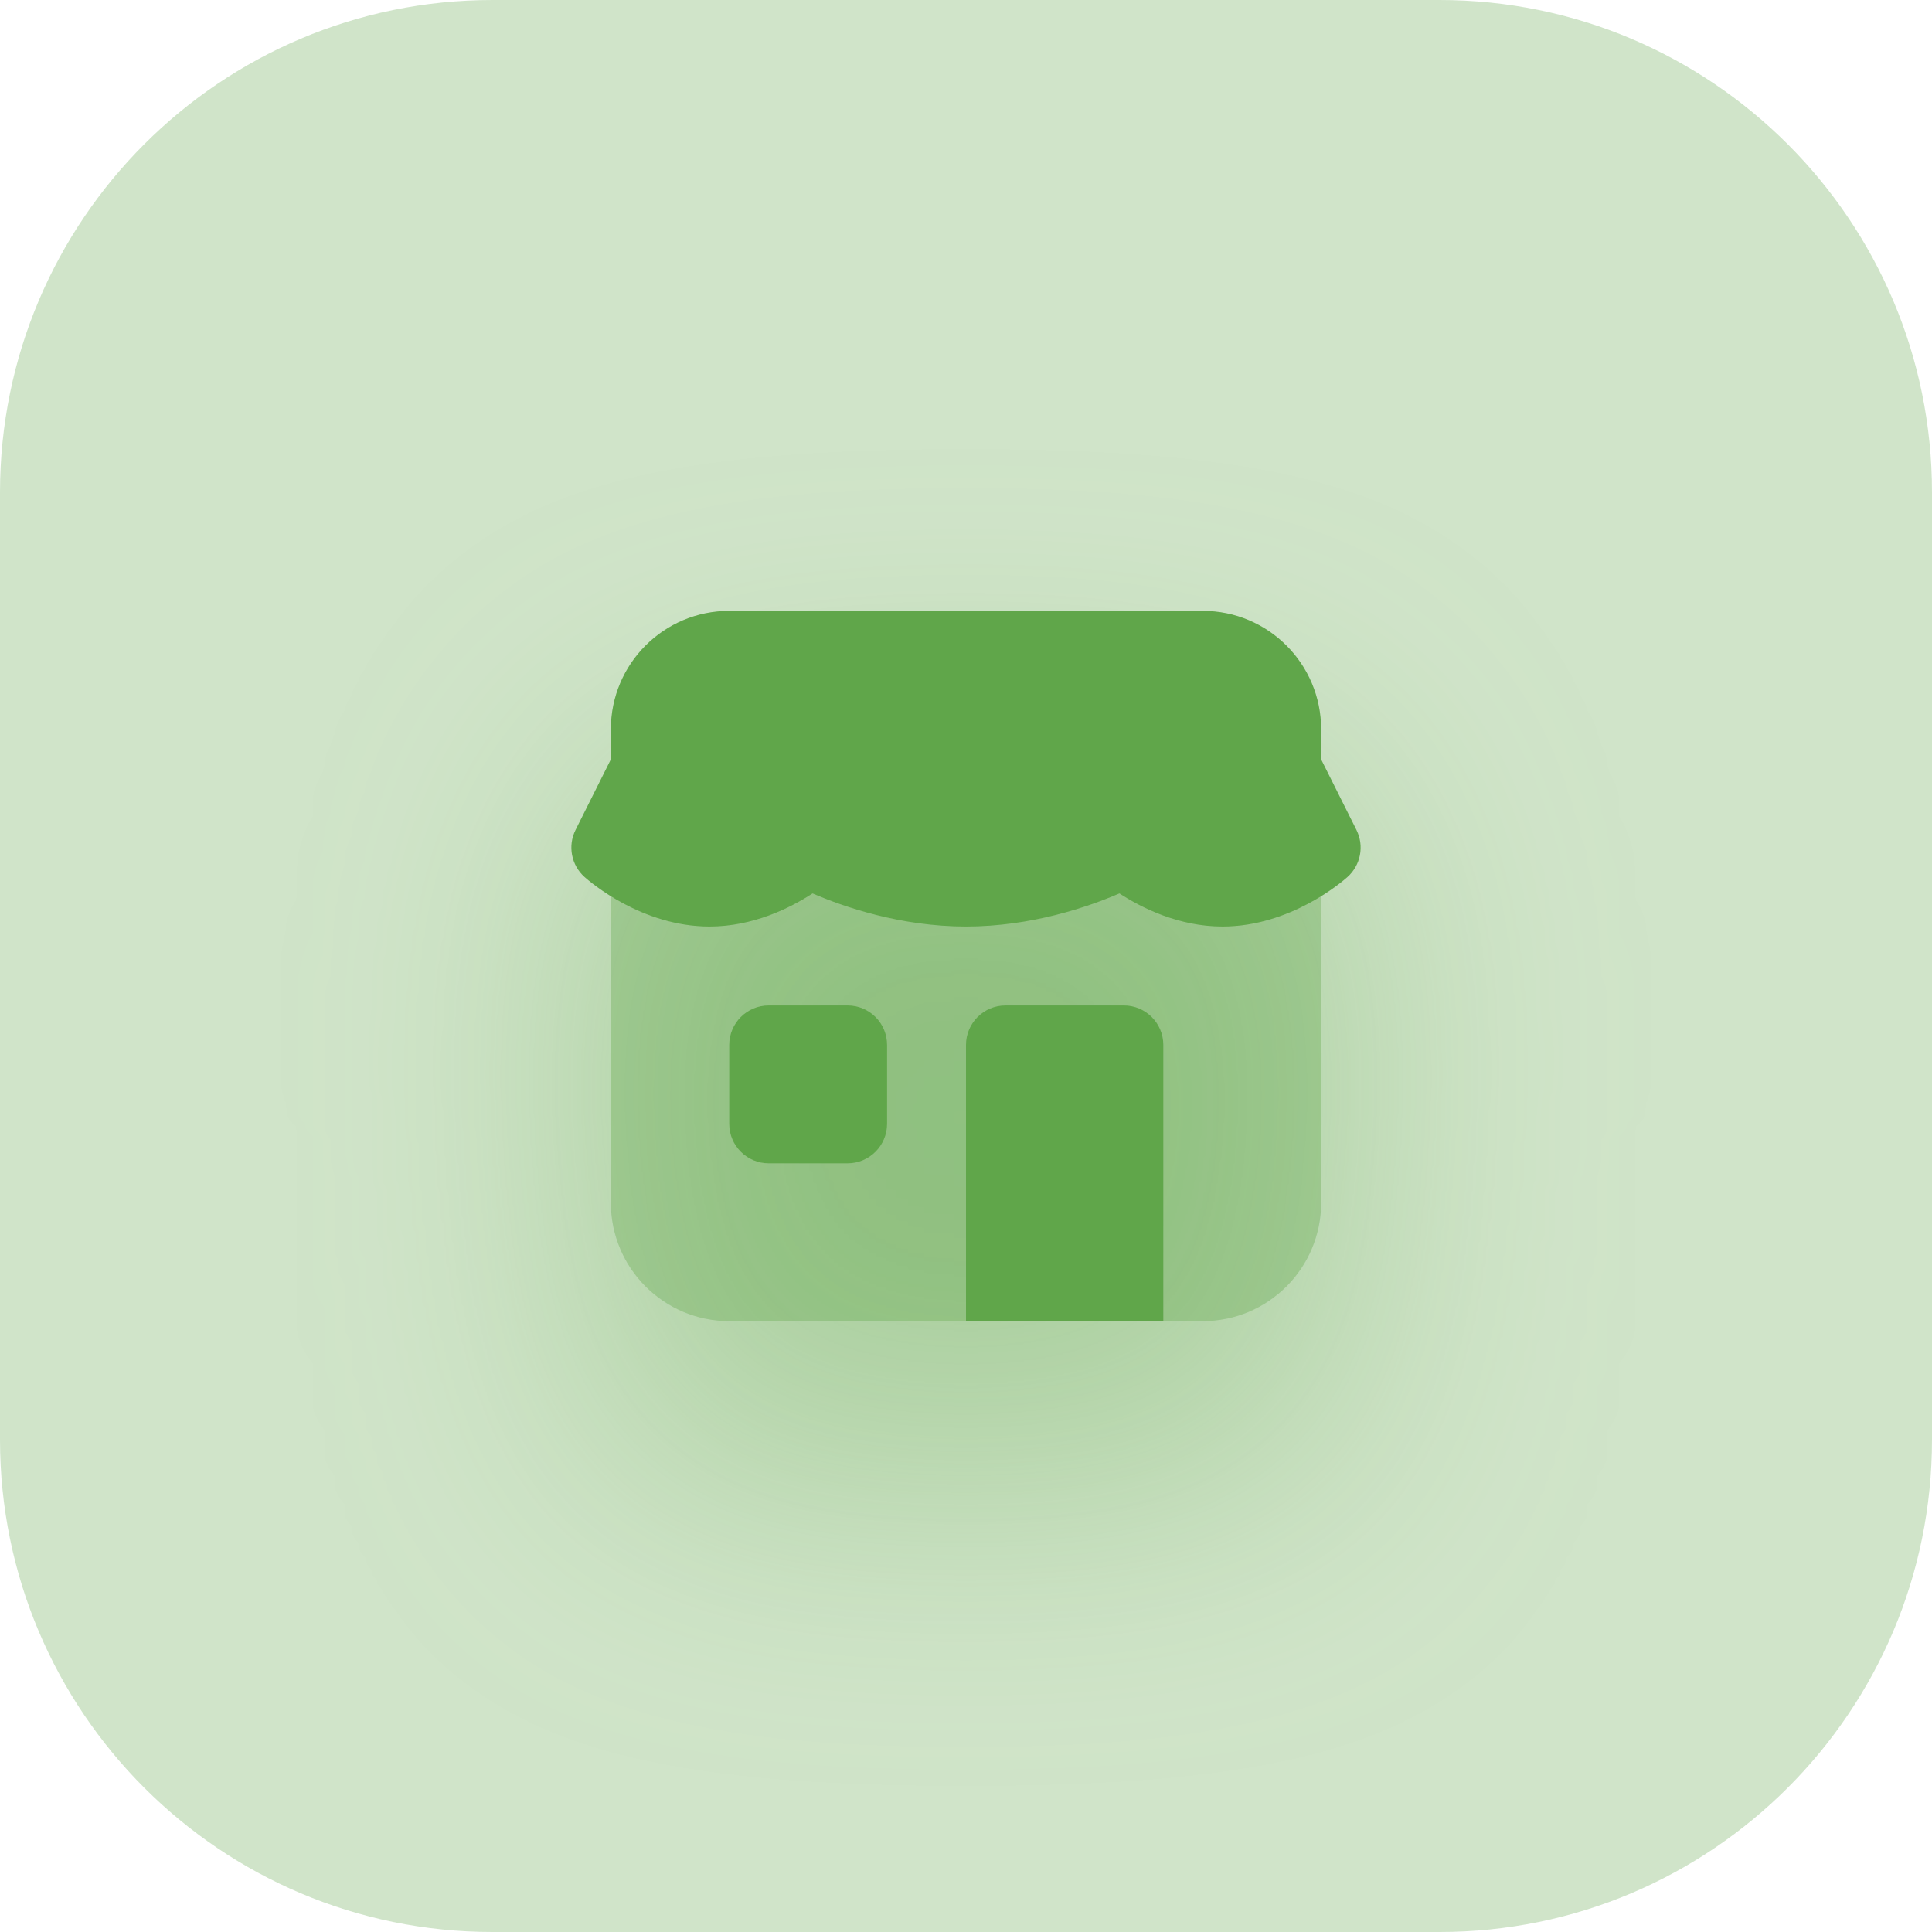
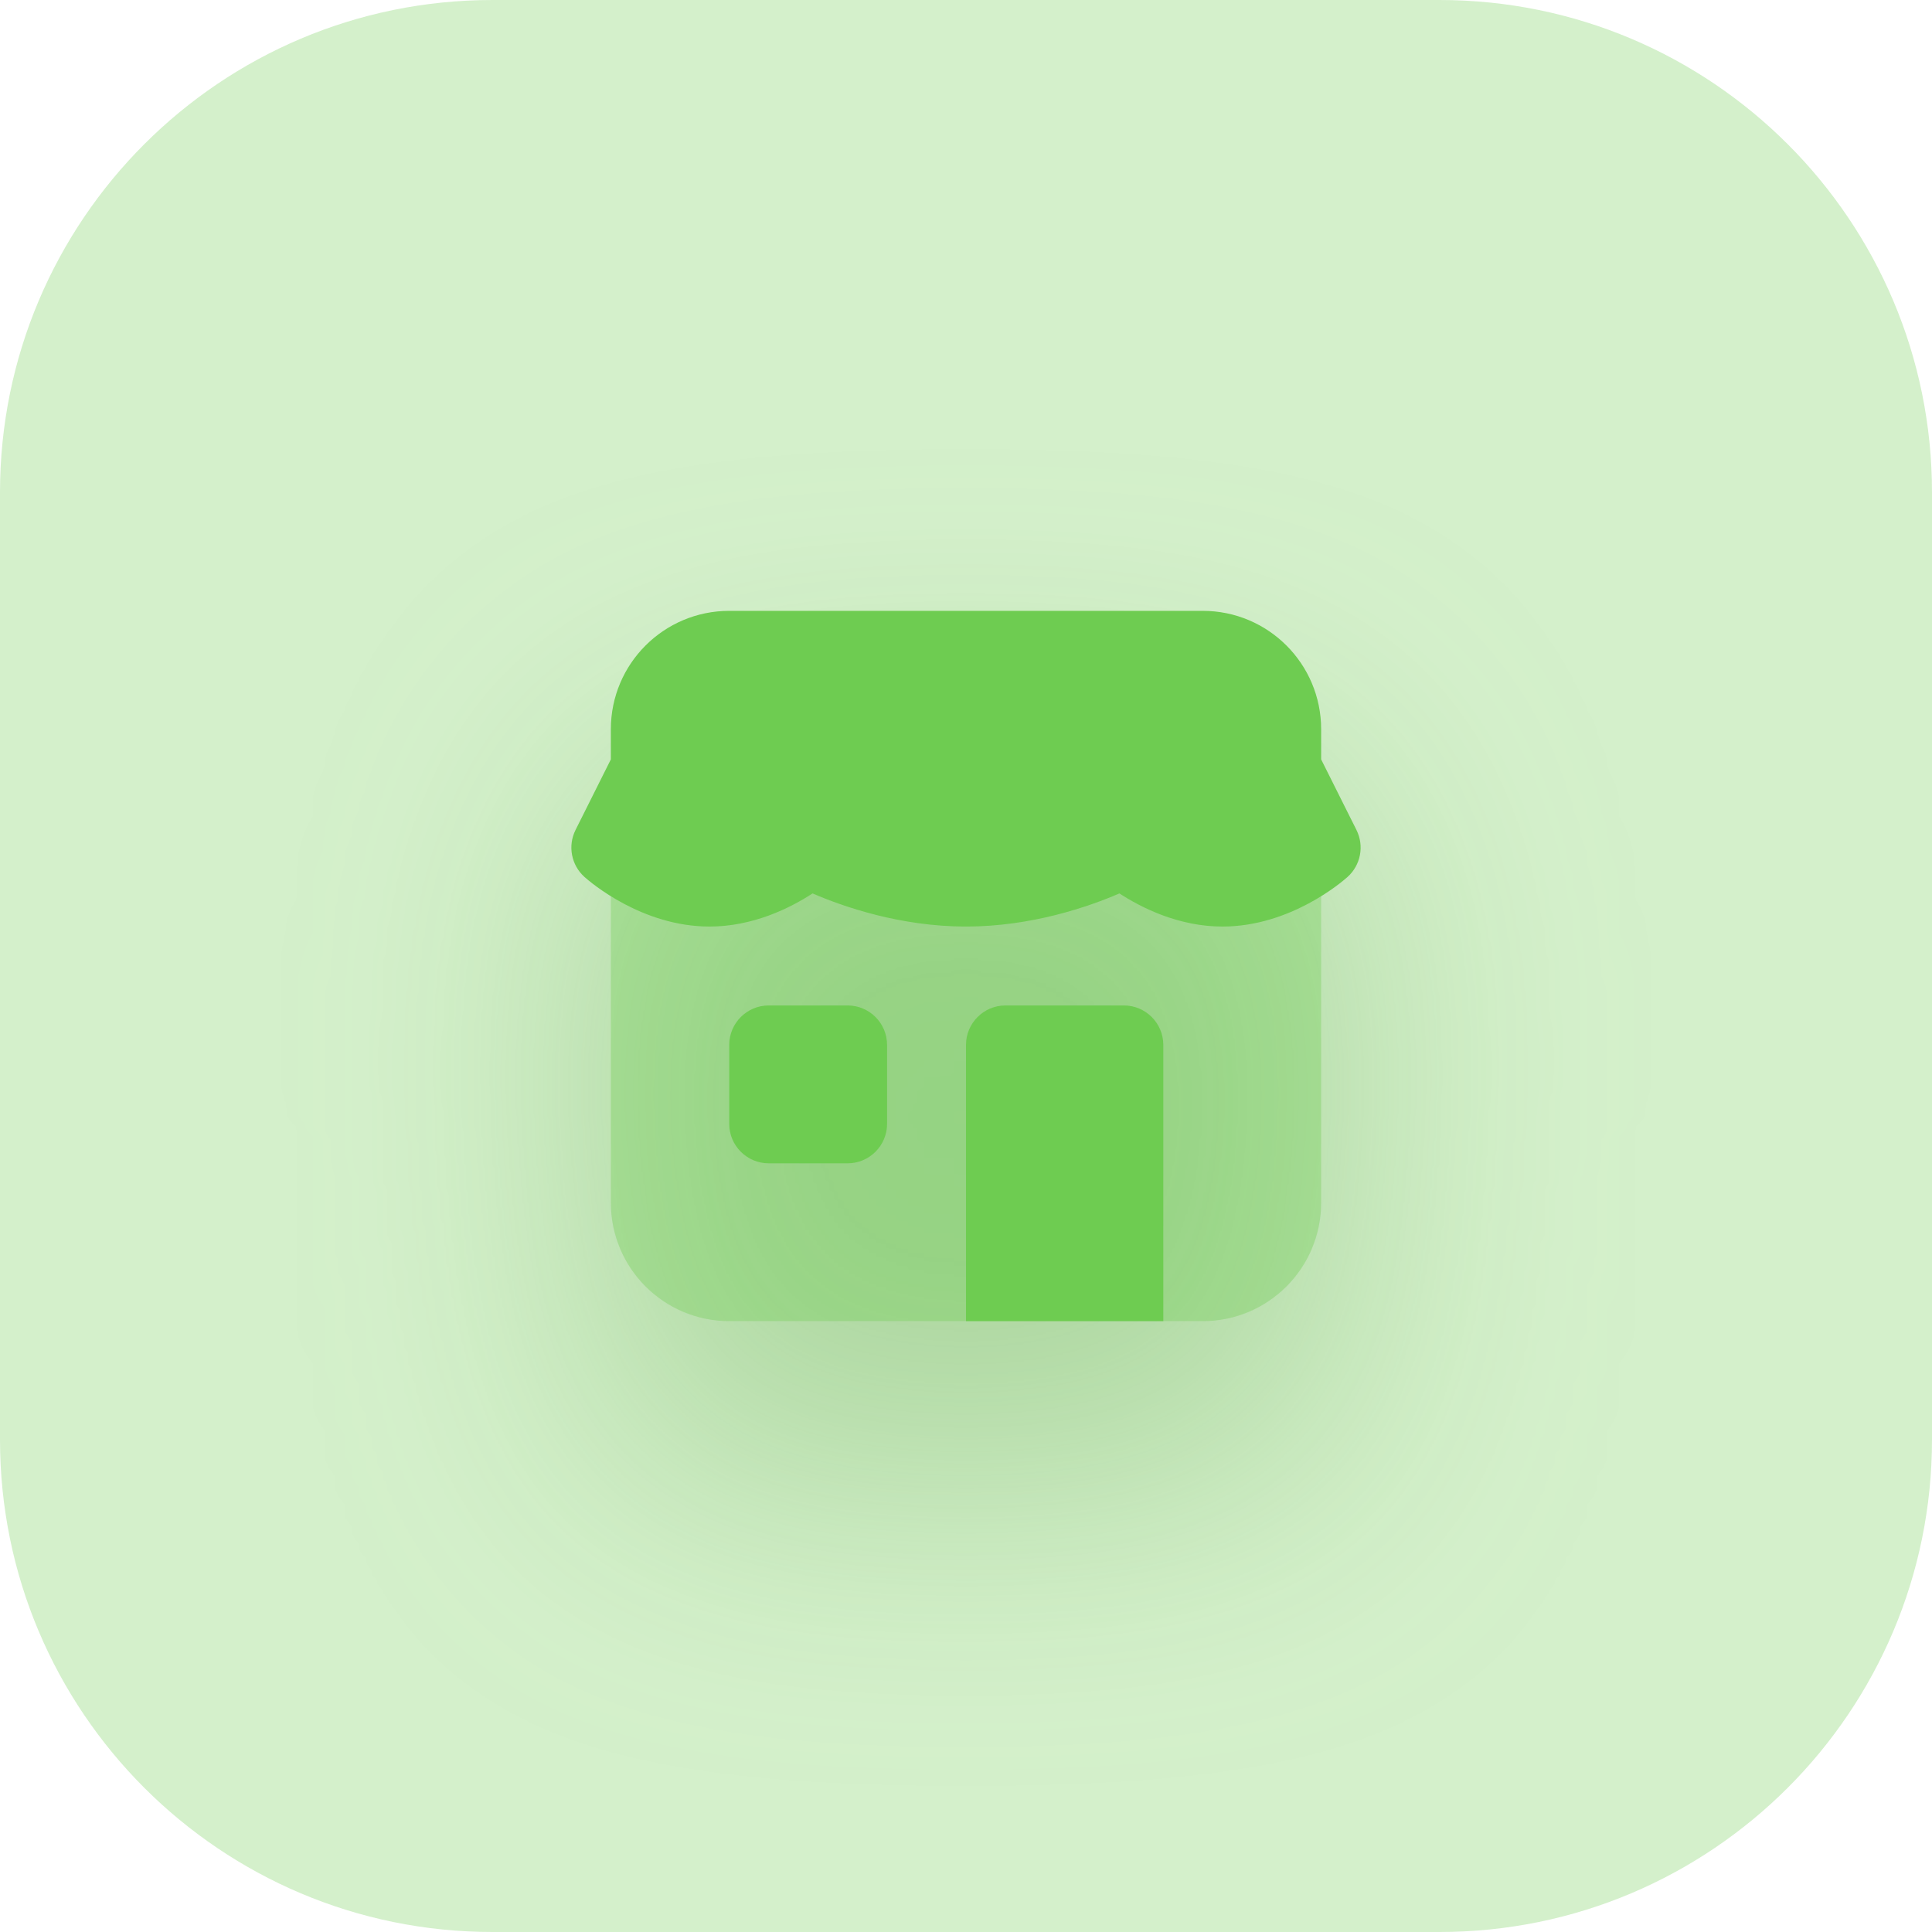
<svg xmlns="http://www.w3.org/2000/svg" width="102" height="102" viewBox="0 0 102 102" fill="none">
-   <rect opacity="0.3" width="102" height="102" rx="26" fill="#60A64A" />
+   <rect opacity="0.3" width="102" height="102" rx="26" fill="#6ecc51" />
  <g filter="url(#filter0_d)">
-     <path opacity="0.35" d="M63.5 69.75H38.5C35.048 69.75 32.25 66.952 32.25 63.5V40.583H69.75V63.5C69.75 66.952 66.952 69.75 63.5 69.75Z" fill="#60A64A" />
-     <path d="M61.417 69.75H51V55.167C51 54.017 51.933 53.083 53.083 53.083H59.333C60.483 53.083 61.417 54.017 61.417 55.167L61.417 69.75Z" fill="#60A64A" />
-     <path d="M44.75 61.417H40.583C39.433 61.417 38.5 60.483 38.5 59.333V55.167C38.5 54.017 39.433 53.083 40.583 53.083H44.75C45.9 53.083 46.833 54.017 46.833 55.167V59.333C46.833 60.483 45.9 61.417 44.75 61.417Z" fill="#60A64A" />
-     <path d="M71.615 43.819L69.75 40.092V38.5C69.75 35.048 66.952 32.25 63.5 32.25H38.5C35.048 32.25 32.25 35.048 32.25 38.5V40.092L30.385 43.819C29.965 44.66 30.16 45.677 30.863 46.304C31.163 46.571 33.89 48.917 37.458 48.917C39.767 48.917 41.725 47.933 42.9 47.169C44.515 47.865 47.525 48.917 51 48.917C54.475 48.917 57.485 47.865 59.1 47.169C60.275 47.933 62.233 48.917 64.542 48.917C68.11 48.917 70.838 46.571 71.138 46.304C71.84 45.677 72.035 44.66 71.615 43.819V43.819Z" fill="#60A64A" />
+     <path opacity="0.35" d="M63.5 69.75H38.5C35.048 69.75 32.25 66.952 32.25 63.5V40.583H69.75V63.5C69.75 66.952 66.952 69.75 63.5 69.75Z" fill="#6ecc51" />
+     <path d="M61.417 69.75H51V55.167C51 54.017 51.933 53.083 53.083 53.083H59.333C60.483 53.083 61.417 54.017 61.417 55.167L61.417 69.75Z" fill="#6ecc51" />
+     <path d="M44.75 61.417H40.583C39.433 61.417 38.5 60.483 38.5 59.333V55.167C38.5 54.017 39.433 53.083 40.583 53.083H44.75C45.9 53.083 46.833 54.017 46.833 55.167V59.333C46.833 60.483 45.9 61.417 44.75 61.417Z" fill="#6ecc51" />
+     <path d="M71.615 43.819L69.75 40.092V38.5C69.75 35.048 66.952 32.25 63.5 32.25H38.5C35.048 32.25 32.25 35.048 32.25 38.5V40.092L30.385 43.819C29.965 44.66 30.16 45.677 30.863 46.304C31.163 46.571 33.89 48.917 37.458 48.917C39.767 48.917 41.725 47.933 42.9 47.169C44.515 47.865 47.525 48.917 51 48.917C54.475 48.917 57.485 47.865 59.1 47.169C60.275 47.933 62.233 48.917 64.542 48.917C68.11 48.917 70.838 46.571 71.138 46.304C71.84 45.677 72.035 44.66 71.615 43.819V43.819Z" fill="#6ecc51" />
  </g>
  <defs>
    <filter id="filter0_d" x="11" y="19" width="80" height="80" filterUnits="userSpaceOnUse" color-interpolation-filters="sRGB">
      <feFlood flood-opacity="0" result="BackgroundImageFix" />
      <feColorMatrix in="SourceAlpha" type="matrix" values="0 0 0 0 0 0 0 0 0 0 0 0 0 0 0 0 0 0 127 0" />
      <feOffset dy="8" />
      <feGaussianBlur stdDeviation="7.5" />
      <feColorMatrix type="matrix" values="0 0 0 0 0.376 0 0 0 0 0.651 0 0 0 0 0.29 0 0 0 0.35 0" />
      <feBlend mode="normal" in2="BackgroundImageFix" result="effect1_dropShadow" />
      <feBlend mode="normal" in="SourceGraphic" in2="effect1_dropShadow" result="shape" />
    </filter>
  </defs>
</svg>
